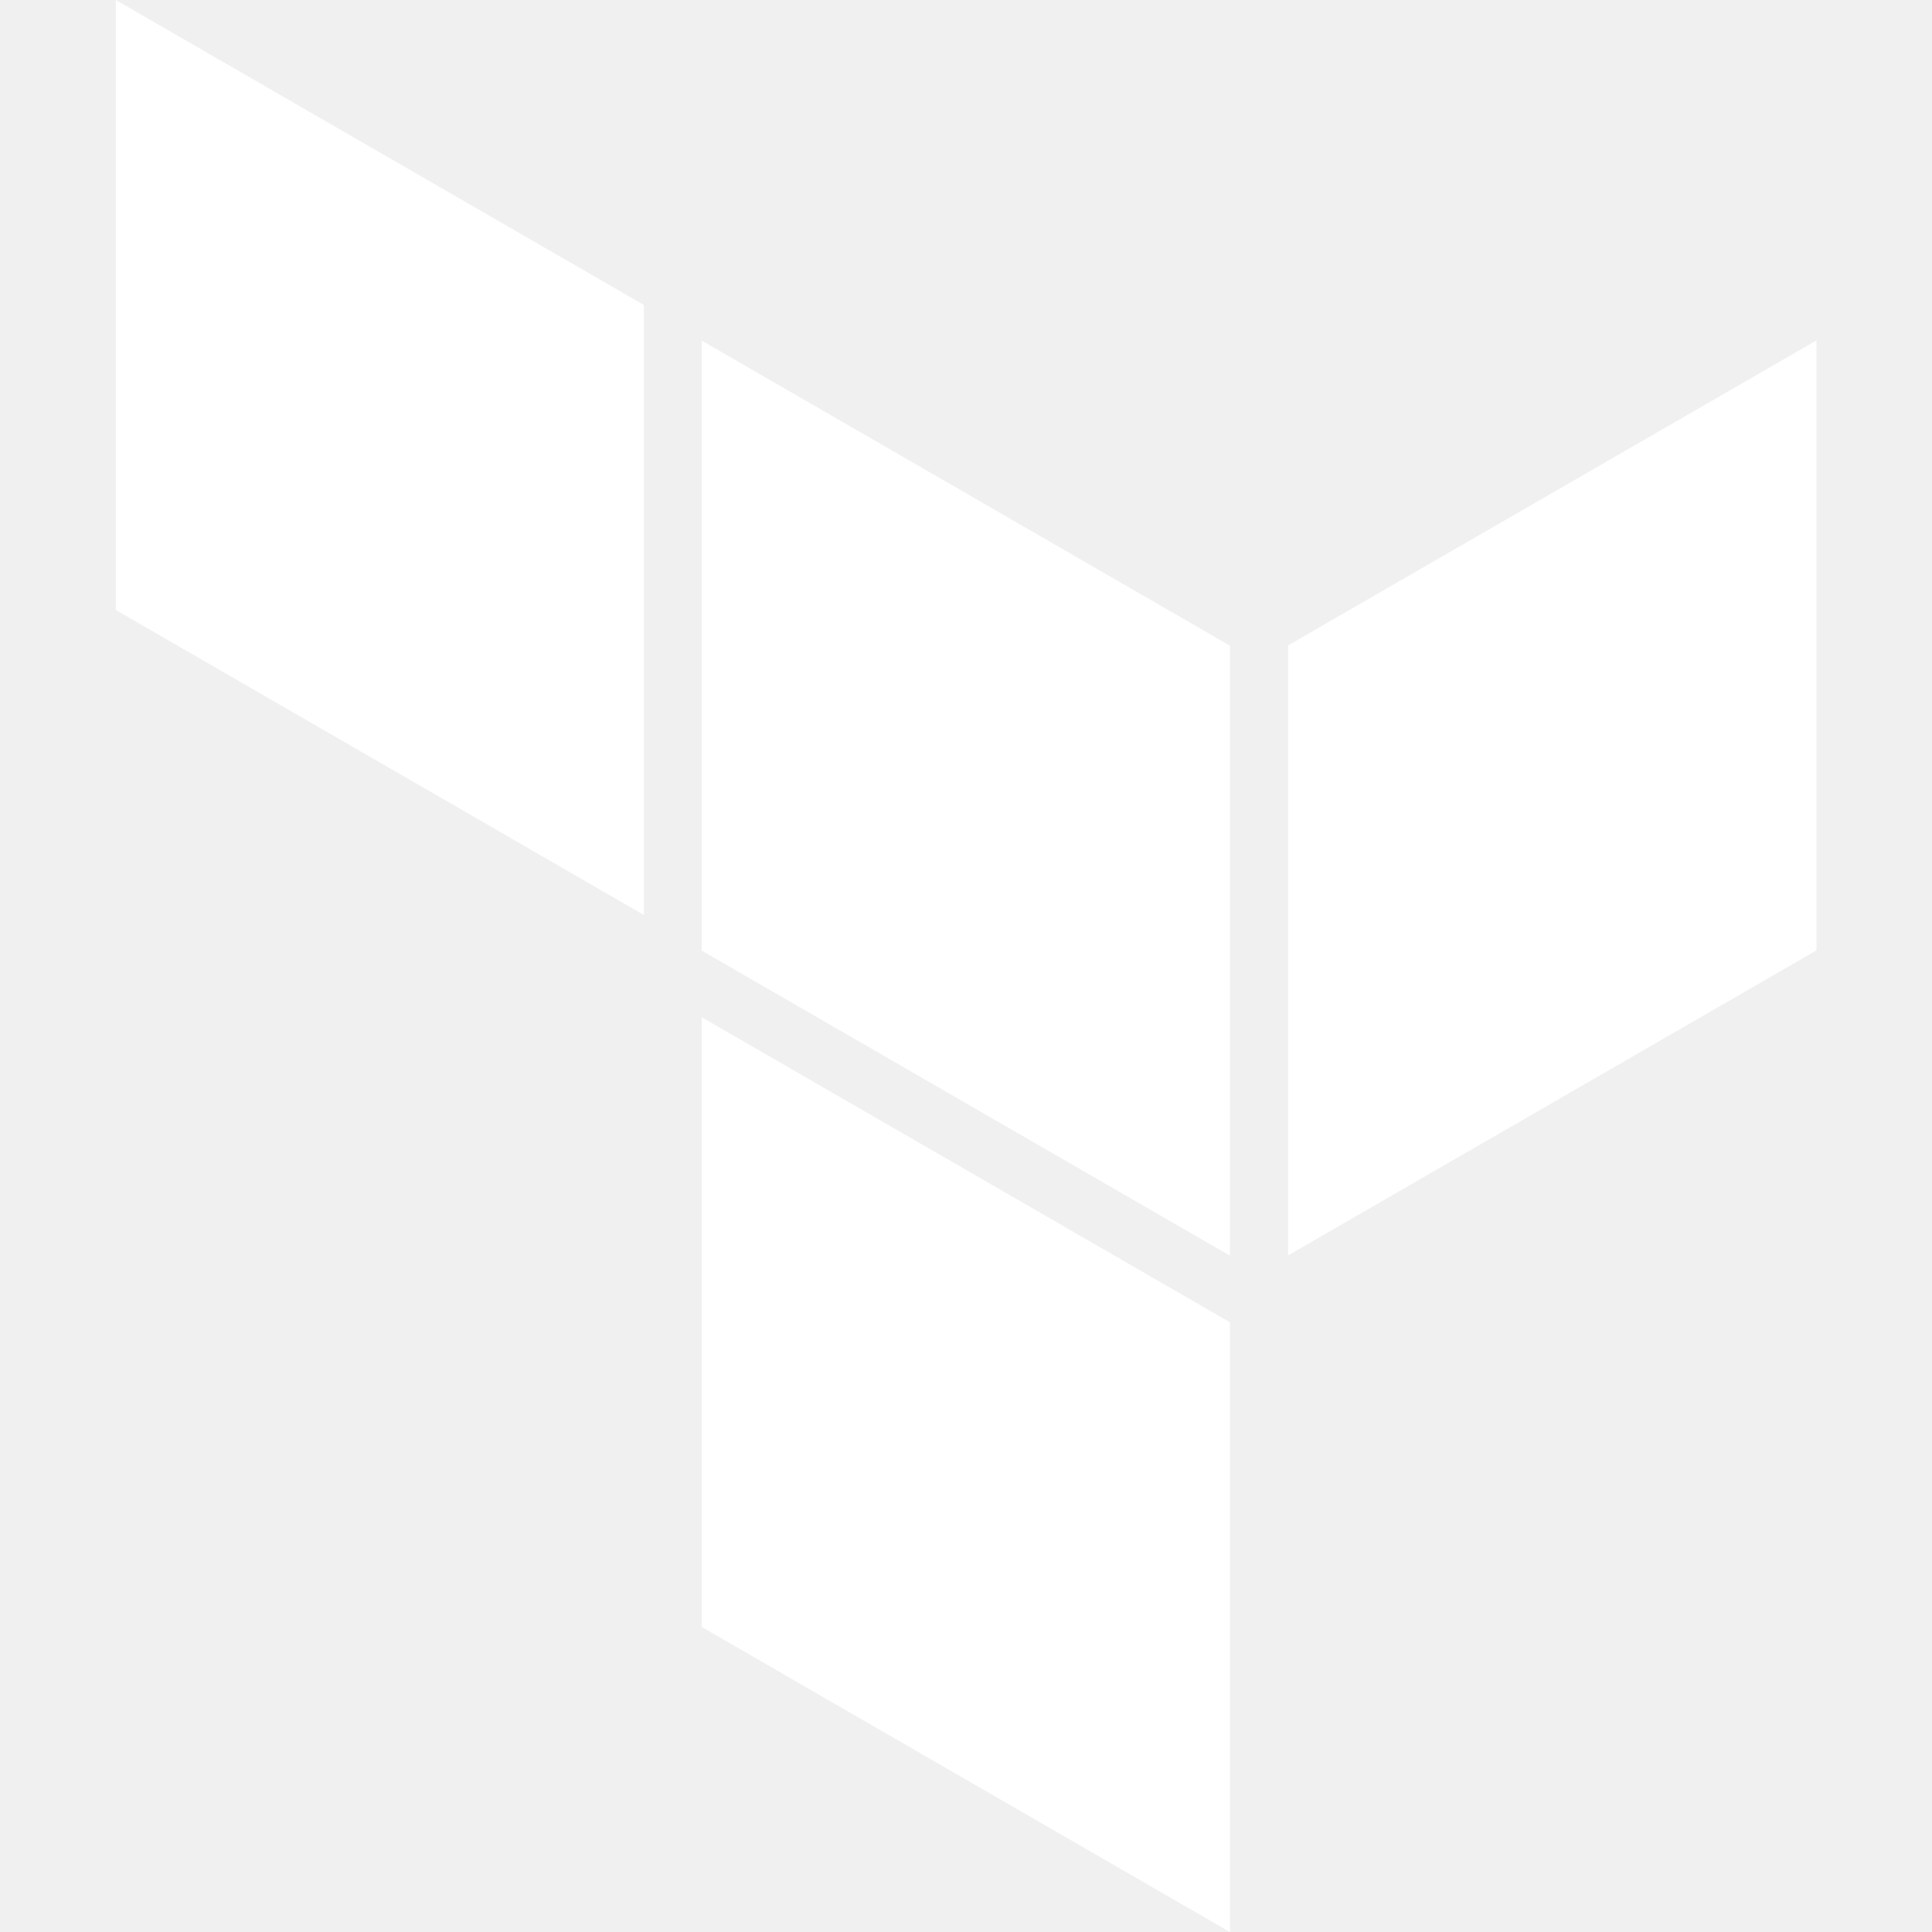
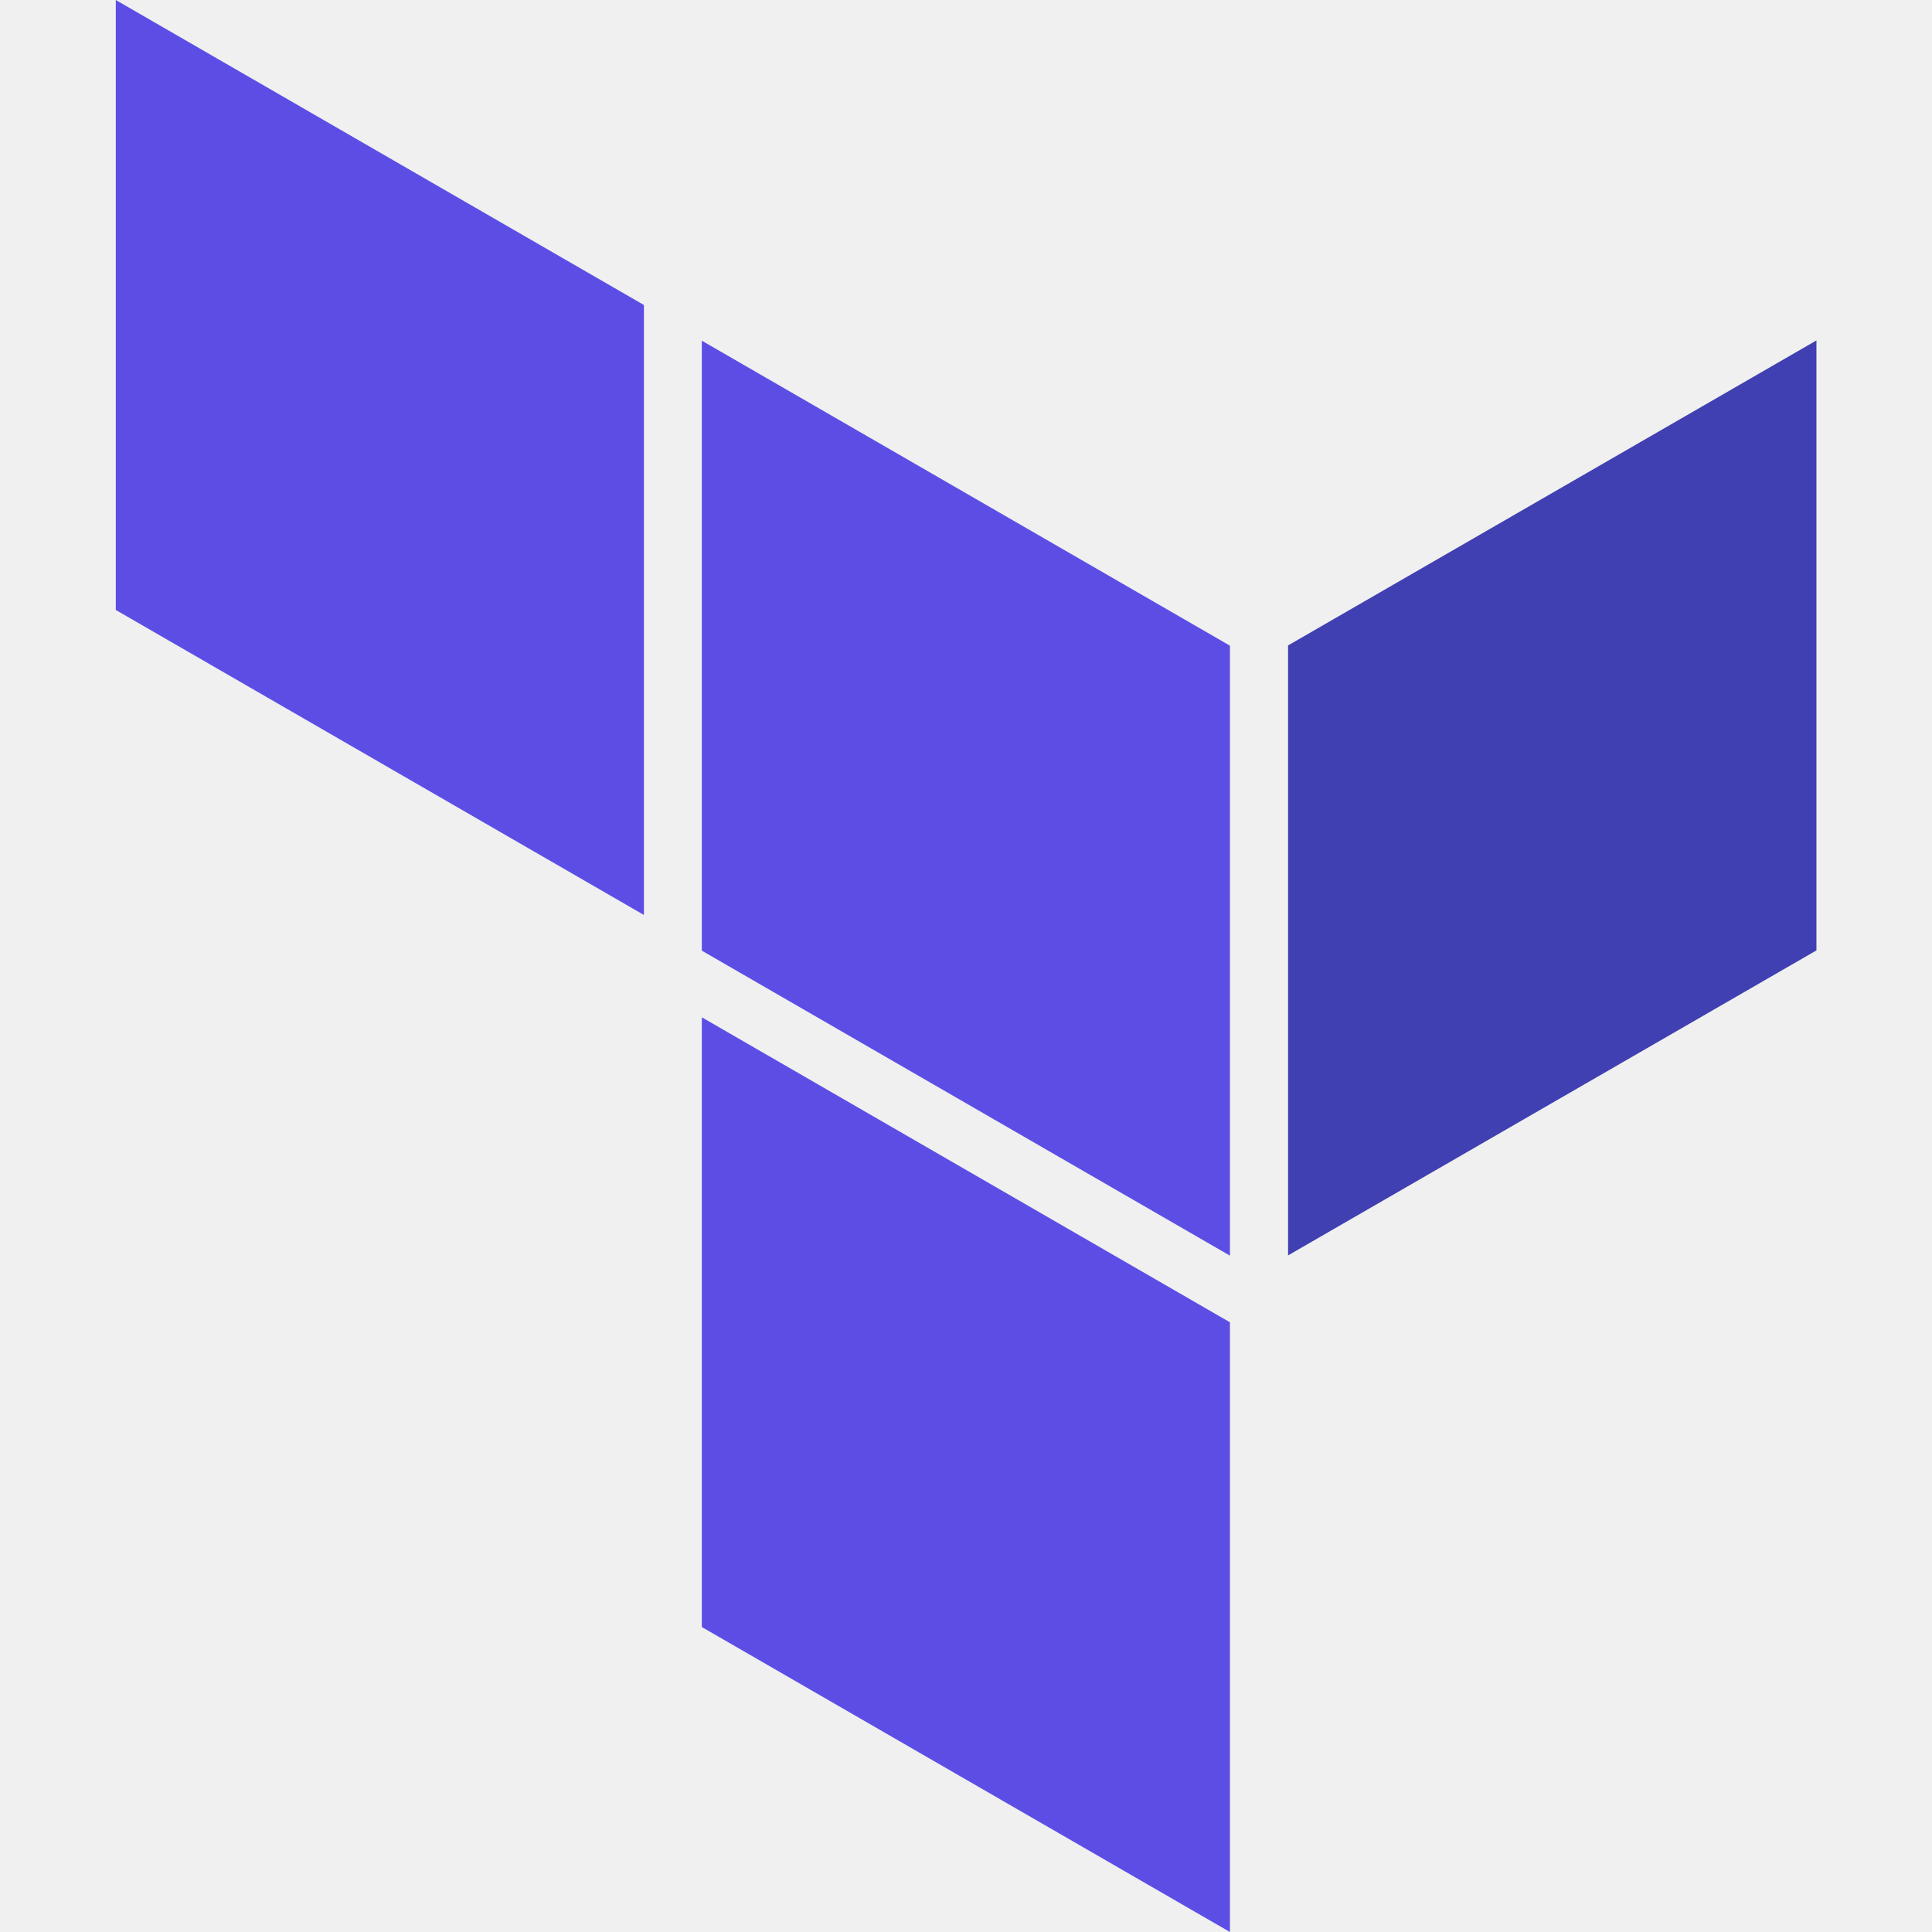
<svg xmlns="http://www.w3.org/2000/svg" width="64" height="64">
-   <style>
-         
-         .C {
-             fill-rule: evenodd
-         }
-         
-     </style>
+   <style>.C{fill-rule:evenodd}</style>
  <g transform="matrix(.826767 0 0 .826767 8.416322 51.13816)" class="C">
-     <path d="M39.1 15.557v-24.43l-21.16-12.22v24.43zm0-27.1l-21.16-12.22v-24.44l21.16 12.22z" fill="#fff" />
-     <path d="M62.6-23.773v-24.44l-21.17 12.22v24.44z" fill="#fff" />
-     <g fill="#fff">
+     <path d="M39.1 15.557v-24.43l-21.16-12.22v24.43zm0-27.1l-21.16-12.22v-24.44l21.16 12.22z" fill="#5c4ee5" />
+     <path d="M62.6-23.773v-24.44l-21.17 12.22v24.44z" fill="#4040b2" />
+     <g fill="#5c4ee5">
      <path d="M15.62-25.193v-24.44l-21.16-12.22v24.44z" />
      <path d="M53.64-.483" />
      <path d="M17.94-21.093" />
    </g>
  </g>
</svg>
